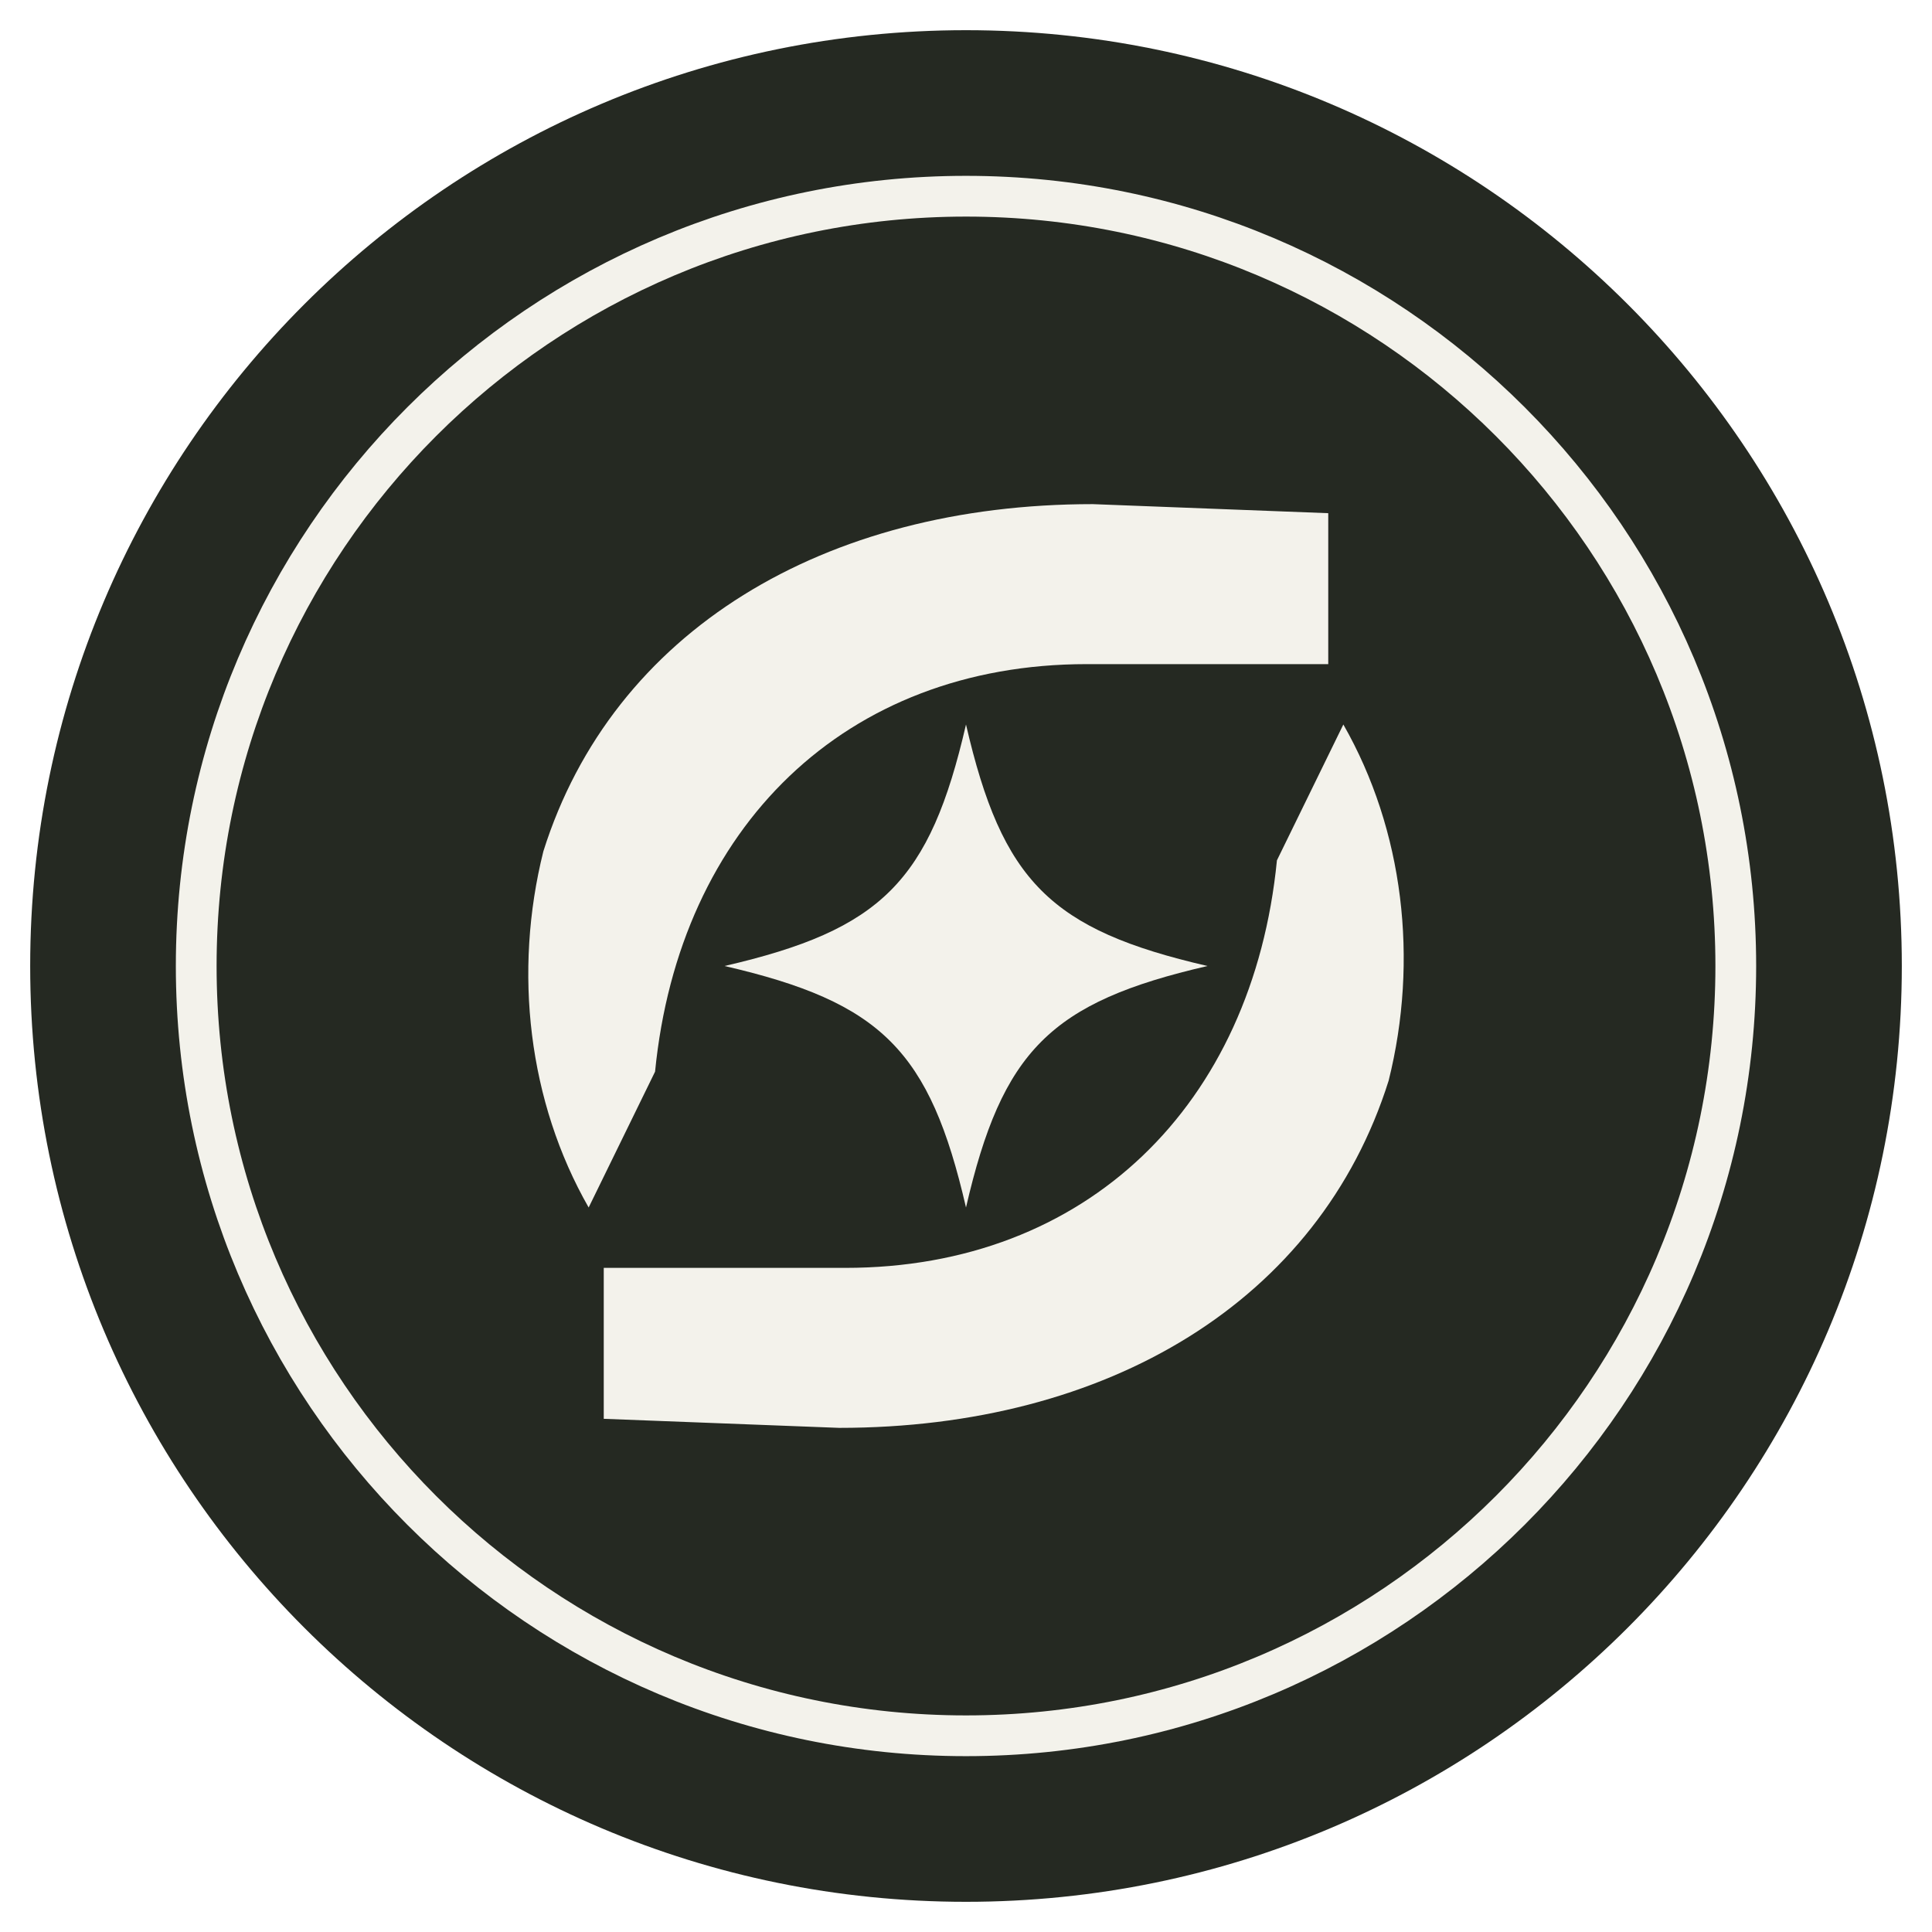
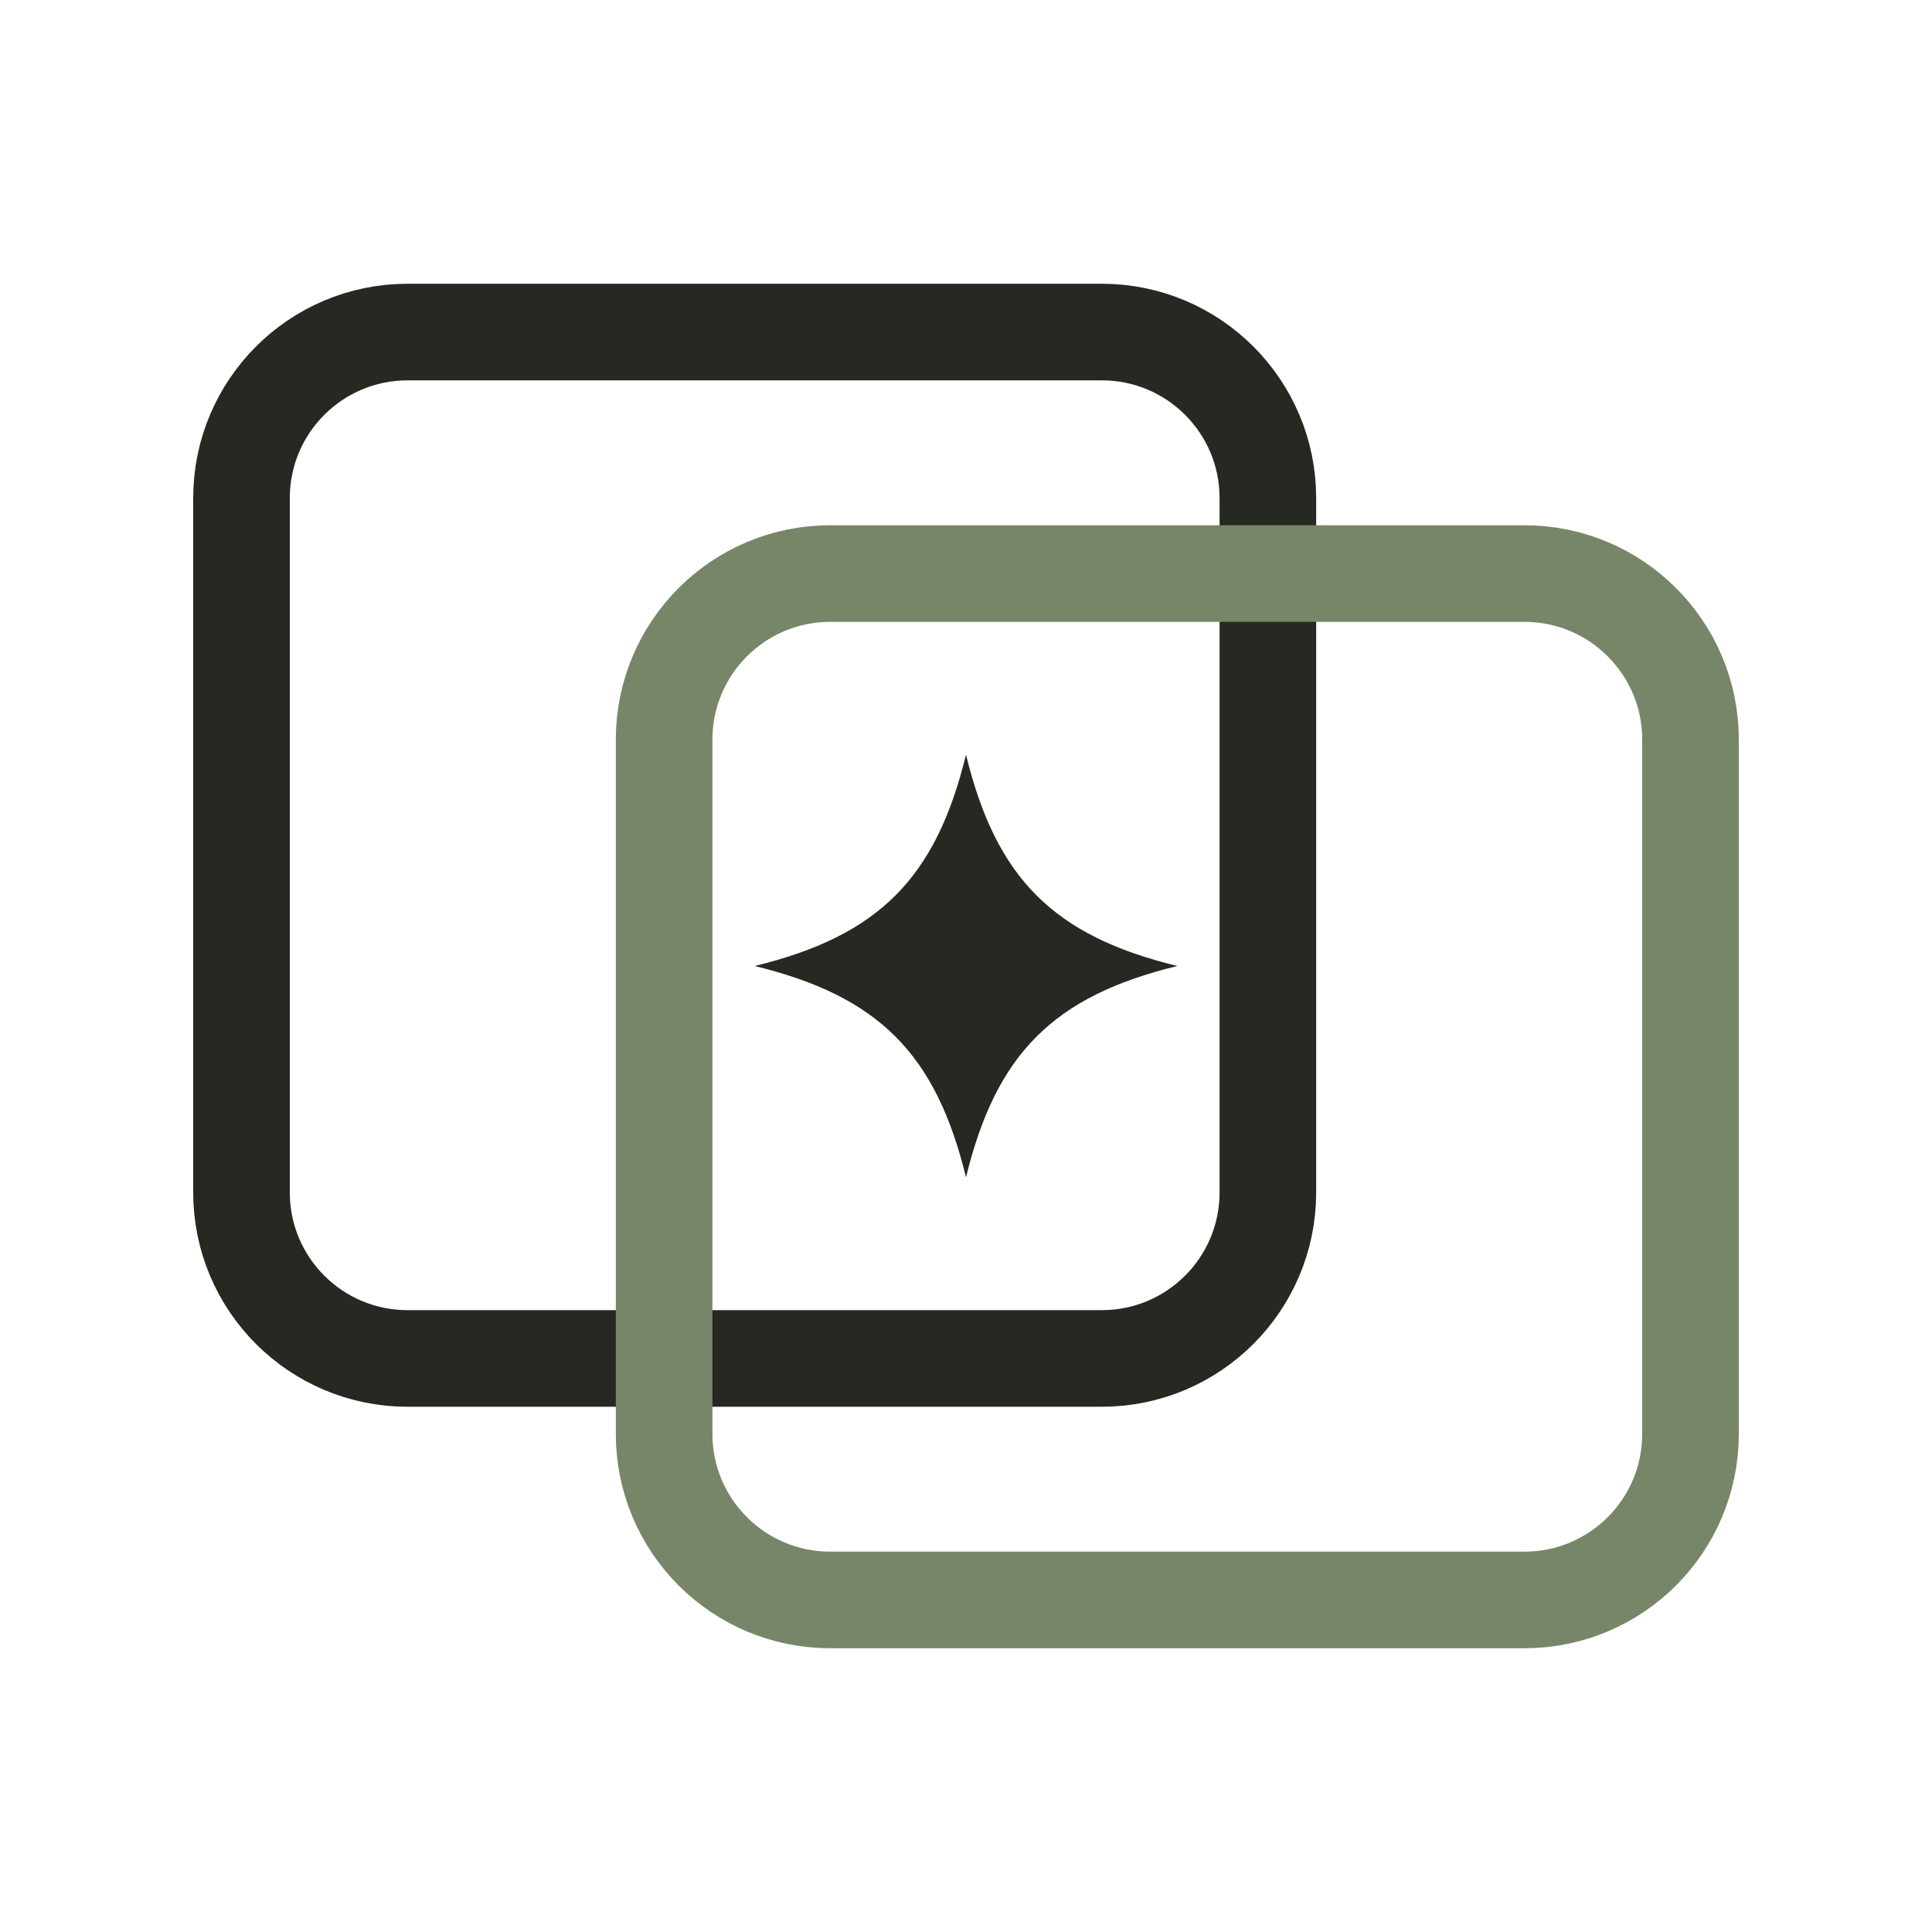
<svg xmlns="http://www.w3.org/2000/svg" viewBox="0 0 64 64" role="img" aria-labelledby="title">
-   <circle cx="32" cy="32" r="31" fill="#252922" />
-   <circle cx="32" cy="32" r="25.5" fill="none" stroke="#f3f2eb" stroke-width="1.35" />
-   <path id="voice" d="M44 17v5h-8c-8 0-13.5 5.4-14.3 13.5L19.5 40c-2-3.5-2.5-7.8-1.5-11.8 2.3-7.3 9.3-11.5 18.2-11.5Z" fill="#f3f2eb" />
-   <use href="#voice" transform="rotate(180 32 32)" />
-   <path d="M32 24c1.2 5.2 2.8 6.8 8 8-5.2 1.2-6.8 2.8-8 8-1.2-5.2-2.8-6.8-8-8 5.2-1.2 6.8-2.8 8-8Z" fill="#f3f2eb" />
+   <rect x="8" y="11" width="34" height="34" rx="5.5" fill="none" stroke="#252922" stroke-width="3.2" />
+   <rect x="22" y="19" width="34" height="34" rx="5.5" fill="none" stroke="#778668" stroke-width="3.2" />
+   <path d="M32 25c1 4.1 2.9 6 7 7-4.1 1-6 2.9-7 7-1-4.1-2.9-6-7-7 4.1-1 6-2.9 7-7Z" fill="#252922" />
</svg>
